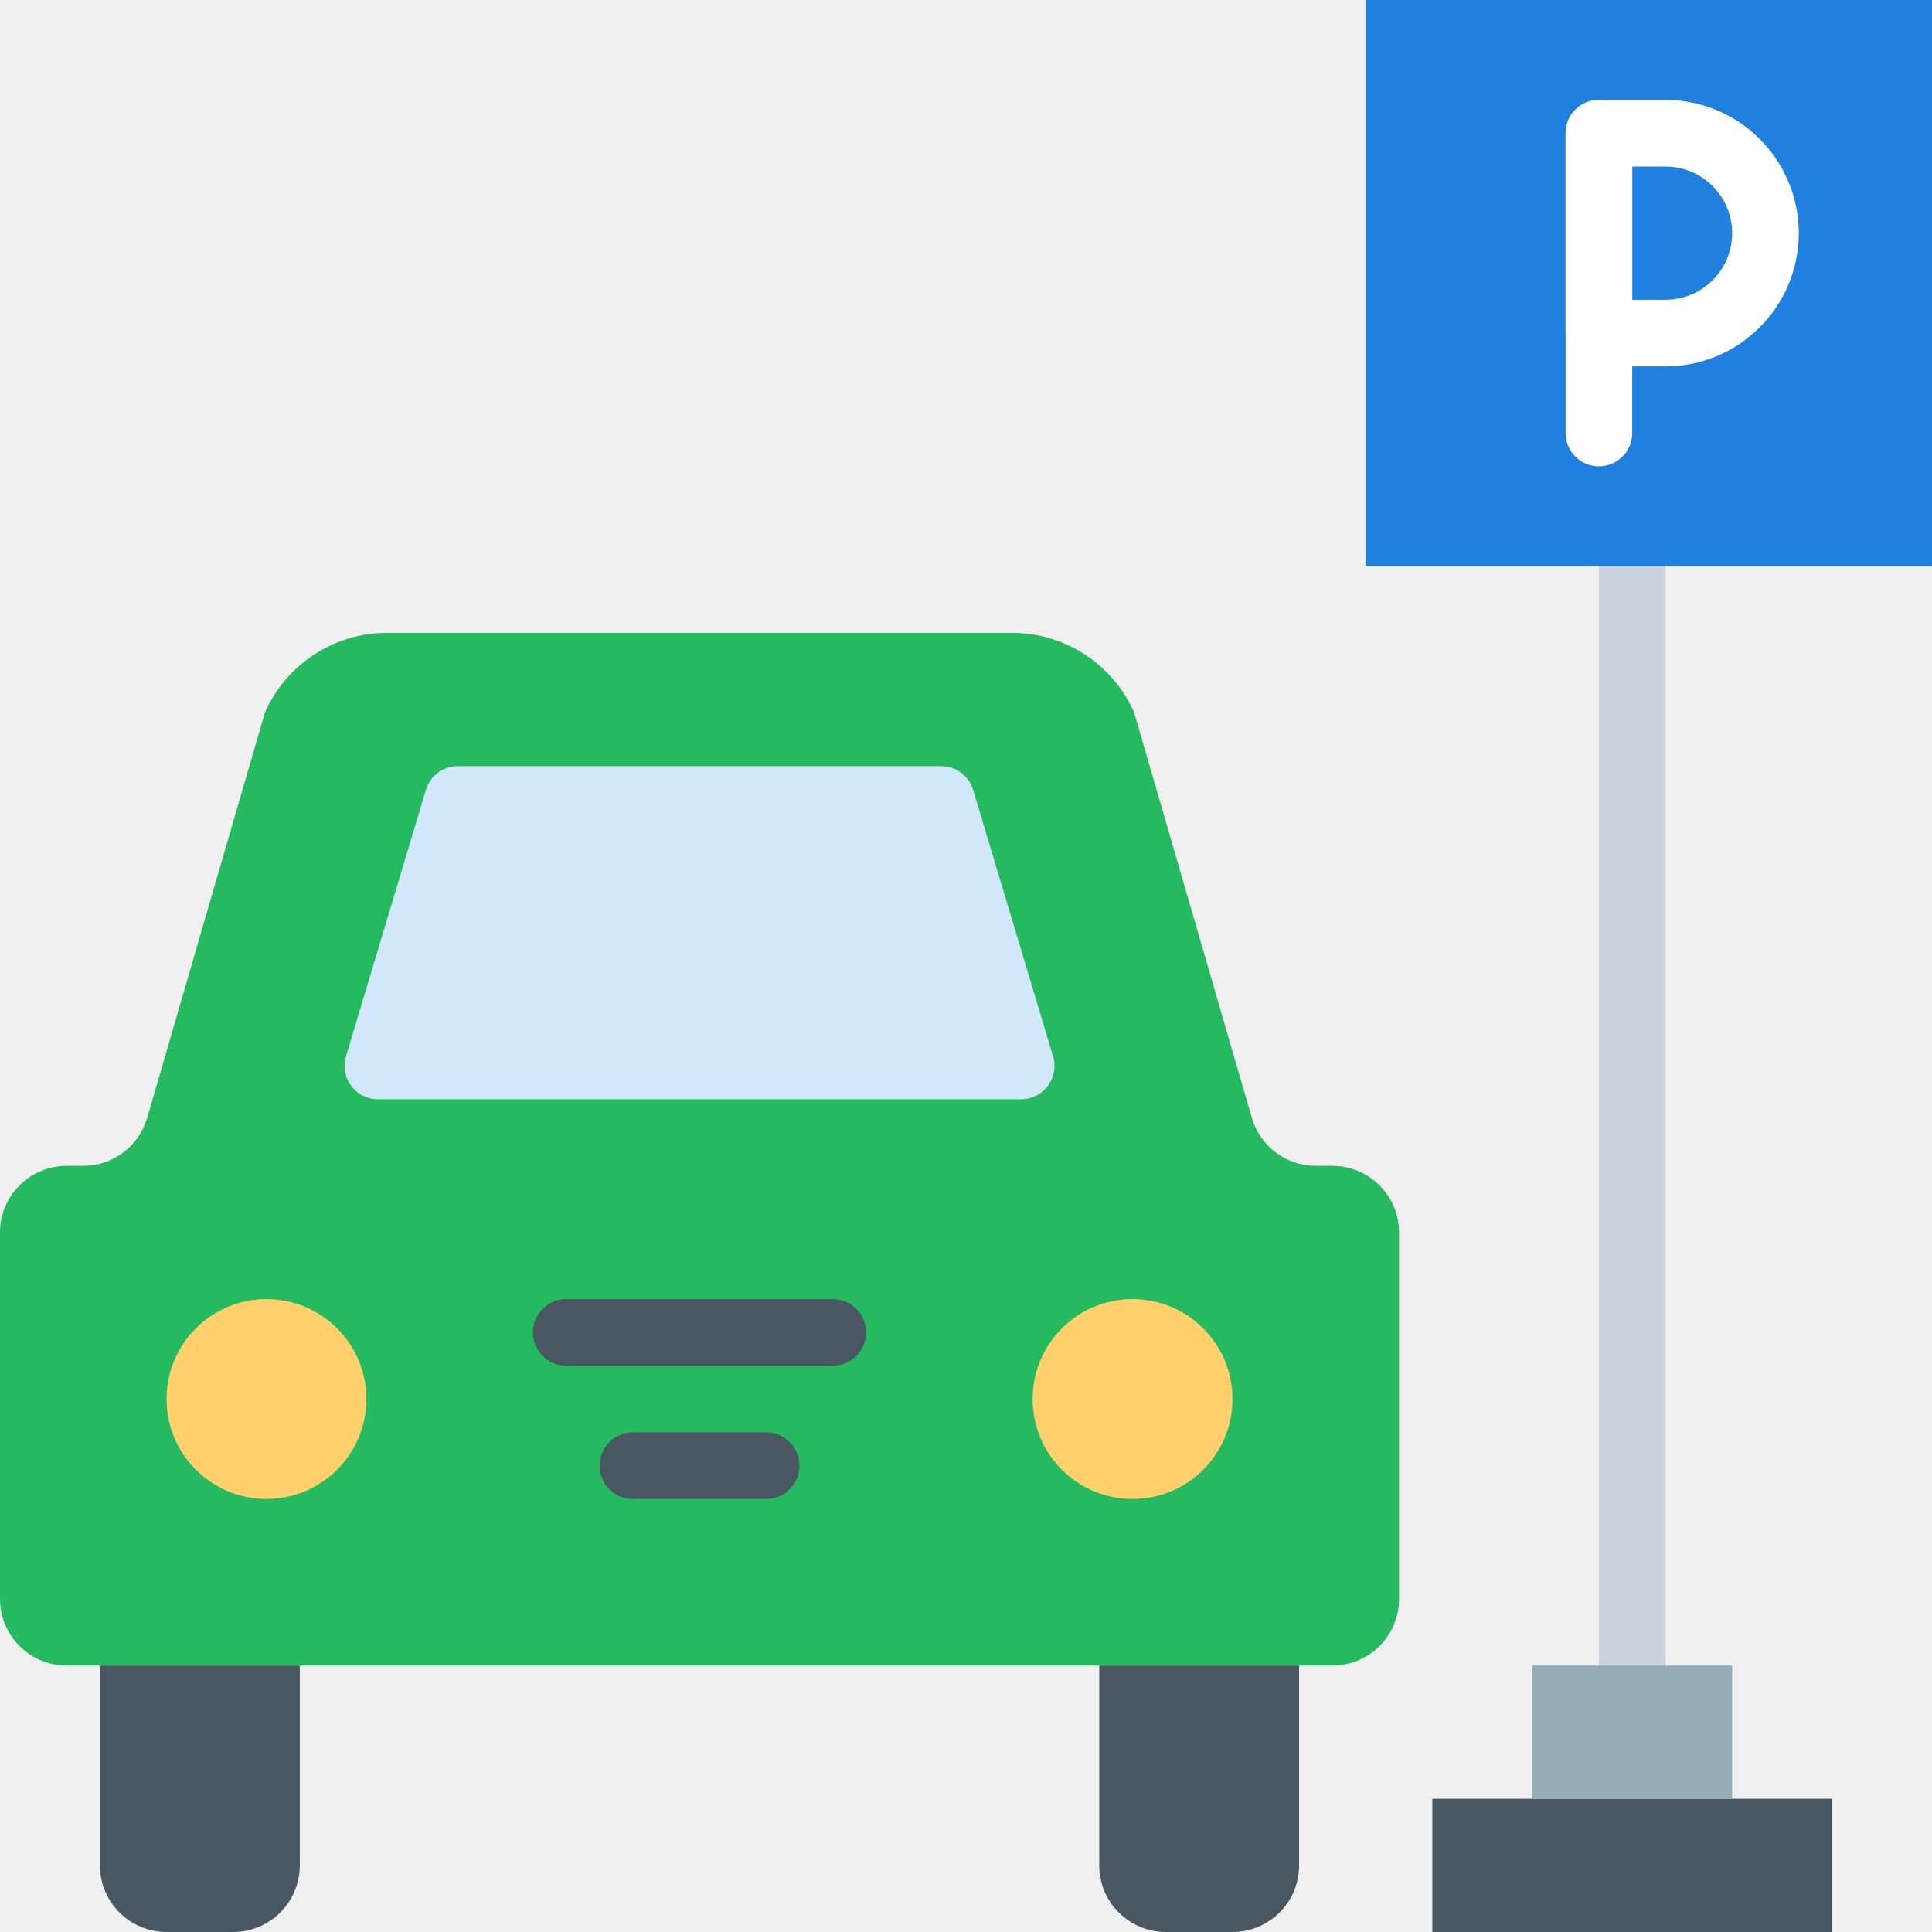
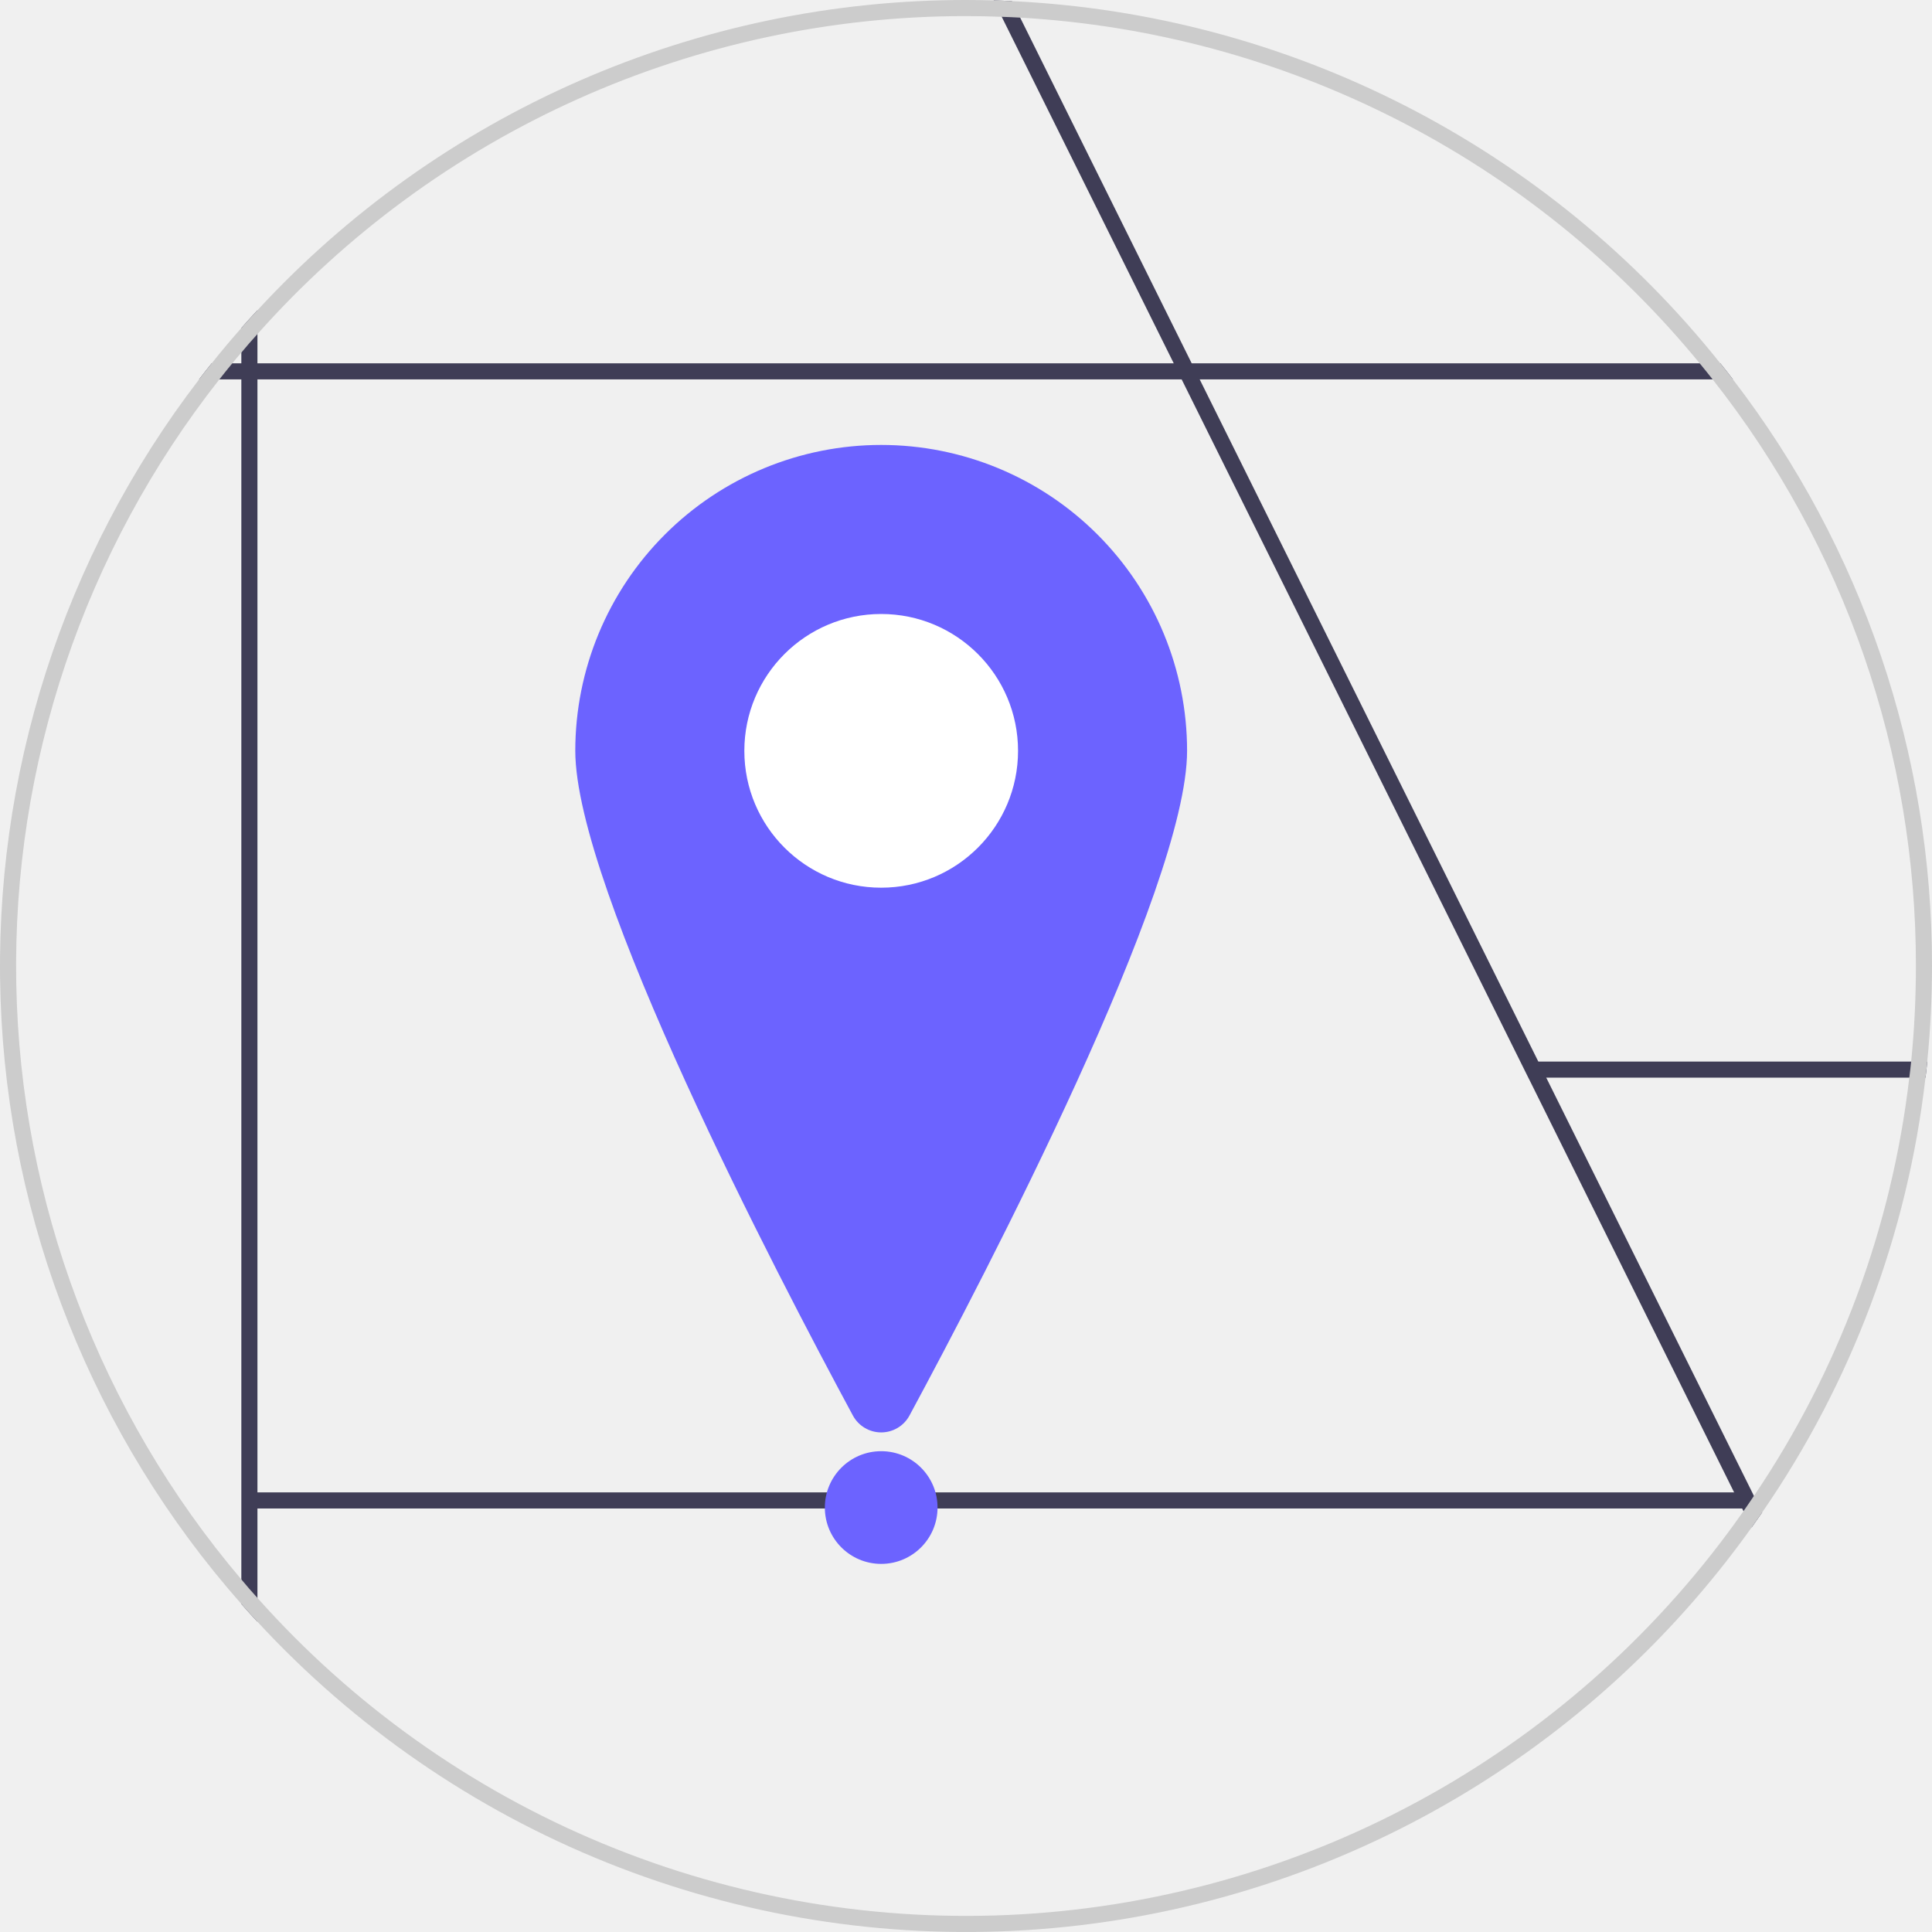
- <svg xmlns="http://www.w3.org/2000/svg" width="180" height="180" viewBox="0 0 180 180" fill="none">
-   <path d="M152.07 158.276C150.353 158.276 148.966 156.889 148.966 155.172V52.758C148.966 51.042 150.353 49.655 152.07 49.655C153.786 49.655 155.173 51.042 155.173 52.758V155.172C155.173 156.889 153.786 158.276 152.07 158.276Z" fill="#CAD3DB" />
-   <path d="M124.138 108.621H122.593C119.831 108.621 117.401 106.796 116.631 104.145L105.67 66.404C103.693 61.886 99.227 58.965 94.295 58.965H36.05C31.119 58.965 26.653 61.886 24.676 66.404L13.715 104.145C12.945 106.796 10.515 108.621 7.753 108.621H6.208C2.778 108.621 0.001 111.398 0.001 114.828V148.966C0.001 152.395 2.778 155.173 6.208 155.173H124.138C127.568 155.173 130.345 152.395 130.345 148.966V114.828C130.345 111.398 127.568 108.621 124.138 108.621Z" fill="#25B960" />
-   <path d="M21.725 180H15.518C12.089 180 9.311 177.222 9.311 173.793V155.172H27.932V173.793C27.931 177.222 25.154 180 21.725 180Z" fill="#485762" />
-   <path d="M114.828 180H108.621C105.192 180 102.414 177.222 102.414 173.793V155.172H121.035V173.793C121.035 177.222 118.258 180 114.828 180Z" fill="#485762" />
-   <path d="M34.138 130.345C34.138 135.487 29.97 139.655 24.828 139.655C19.686 139.655 15.518 135.487 15.518 130.345C15.518 125.203 19.686 121.035 24.828 121.035C29.97 121.035 34.138 125.202 34.138 130.345Z" fill="#FFD06C" />
-   <path d="M114.828 130.345C114.828 135.487 110.66 139.655 105.518 139.655C100.375 139.655 96.207 135.487 96.207 130.345C96.207 125.203 100.375 121.035 105.518 121.035C110.66 121.035 114.828 125.202 114.828 130.345Z" fill="#FFD06C" />
-   <path d="M71.38 139.655H58.966C57.25 139.655 55.863 138.268 55.863 136.552C55.863 134.835 57.25 133.448 58.966 133.448H71.38C73.096 133.448 74.483 134.835 74.483 136.552C74.483 138.268 73.096 139.655 71.38 139.655Z" fill="#485762" />
-   <path d="M77.587 127.242H52.759C51.043 127.242 49.656 125.854 49.656 124.138C49.656 122.422 51.043 121.035 52.759 121.035H77.587C79.303 121.035 80.69 122.422 80.69 124.138C80.69 125.854 79.303 127.242 77.587 127.242Z" fill="#485762" />
-   <path d="M95.14 102.414H35.206C33.127 102.414 31.637 100.409 32.233 98.42L39.682 73.592C40.076 72.279 41.283 71.379 42.654 71.379H87.692C89.064 71.379 90.271 72.279 90.665 73.592L98.113 98.42C98.709 100.409 97.219 102.414 95.14 102.414Z" fill="#D0E8F9" />
-   <path d="M133.448 180H170.689V167.586H133.448V180Z" fill="#485762" />
-   <path d="M142.758 167.586H161.379V155.172H142.758V167.586Z" fill="#95ACB9" />
-   <path d="M127.241 52.758H179.999V0H127.241V52.758Z" fill="#2080E0" />
-   <path d="M148.966 43.449C147.25 43.449 145.863 42.061 145.863 40.345V12.414C145.863 10.698 147.25 9.31 148.966 9.31C150.682 9.31 152.07 10.698 152.07 12.414V40.345C152.07 42.061 150.682 43.449 148.966 43.449Z" fill="white" />
-   <path d="M152.07 27.931H155.173C158.596 27.931 161.38 25.147 161.38 21.724C161.38 18.301 158.596 15.517 155.173 15.517H152.07V27.931ZM155.173 34.138H148.966C147.25 34.138 145.863 32.751 145.863 31.035V12.414C145.863 10.698 147.25 9.31 148.966 9.31H155.173C162.019 9.31 167.587 14.878 167.587 21.724C167.587 28.571 162.019 34.138 155.173 34.138Z" fill="white" />
+ <svg xmlns="http://www.w3.org/2000/svg" width="240" height="240" viewBox="0 0 240 240" fill="none">
+   <path d="M218.9 187.88C218.47 188.51 218.03 189.13 217.59 189.75L216.58 187.72L216.42 187.39L215.42 185.39L189.96 134.08L189.95 134.07L146.79 47.13V47.12L145.8 45.13V45.12L124.44 2.09L123.43 0.05C124.19 0.07 124.95 0.1 125.71 0.14L126.73 2.19L148.03 45.12L148.04 45.13L149.03 47.12V47.13L191.09 131.86V131.87L192.08 133.86V133.87L217.54 185.14L217.88 185.83L218.9 187.88Z" fill="#3F3D56" />
+   <path d="M215.27 47.13H24.73C25.24 46.46 25.76 45.79 26.3 45.13H213.7C214.24 45.79 214.76 46.46 215.27 47.13Z" fill="#3F3D56" />
+   <path d="M239.41 131.87C239.35 132.54 239.28 133.21 239.19 133.87H190.38V131.87H239.41Z" fill="#3F3D56" />
+   <path d="M31.98 38.54V201.46C31.29 200.73 30.63 199.99 29.98 199.25V40.75C30.63 40.01 31.29 39.27 31.98 38.54Z" fill="#3F3D56" />
+   <path d="M217.042 185.389H30.98V187.389H217.042V185.389Z" fill="#3F3D56" />
+   <path d="M147.464 93.272C147.464 110.317 122.396 158.386 112.981 175.838C112.639 176.473 112.132 177.004 111.513 177.374C110.893 177.743 110.186 177.939 109.464 177.939C108.743 177.939 108.035 177.743 107.416 177.374C106.797 177.004 106.289 176.473 105.947 175.838C96.532 158.386 71.464 110.317 71.464 93.272C71.464 83.193 75.468 73.528 82.594 66.402C89.721 59.275 99.386 55.272 109.464 55.272C119.543 55.272 129.208 59.275 136.334 66.402C143.461 73.528 147.464 83.193 147.464 93.272V93.272Z" fill="#6C63FF" />
+   <path d="M109.465 110.272C118.853 110.272 126.465 102.661 126.465 93.272C126.465 83.883 118.853 76.272 109.465 76.272C100.076 76.272 92.465 83.883 92.465 93.272C92.465 102.661 100.076 110.272 109.465 110.272Z" fill="white" />
+   <path d="M109.465 194.272C113.331 194.272 116.465 191.138 116.465 187.272C116.465 183.406 113.331 180.272 109.465 180.272C105.599 180.272 102.465 183.406 102.465 187.272C102.465 191.138 105.599 194.272 109.465 194.272Z" fill="#6C63FF" />
+   <path d="M216.81 187.39H217.04V187.06C216.97 187.175 216.893 187.285 216.81 187.39V187.39ZM215.27 47.13C214.76 46.46 214.24 45.79 213.7 45.13C203.078 31.803 189.735 20.896 174.561 13.138C159.387 5.379 142.733 0.948 125.71 0.14C124.95 0.1 124.19 0.07 123.43 0.05C122.29 0.02 121.15 1.70196e-05 120 1.70196e-05C103.462 -0.009 87.101 3.412 71.951 10.045C56.801 16.678 43.191 26.381 31.98 38.54C31.29 39.27 30.63 40.01 29.98 40.75C28.71 42.18 27.483 43.64 26.3 45.13C25.76 45.79 25.24 46.46 24.73 47.13C7.83 69.162 -0.886 96.382 0.071 124.132C1.029 151.882 11.602 178.436 29.98 199.25C30.63 199.99 31.29 200.73 31.98 201.46C44.065 214.548 58.916 224.776 75.451 231.402C91.987 238.028 109.792 240.884 127.571 239.762C145.349 238.641 162.654 233.57 178.226 224.918C193.798 216.267 207.246 204.253 217.59 189.75C218.03 189.13 218.47 188.51 218.9 187.88C229.99 171.813 236.958 153.265 239.19 133.87C239.28 133.21 239.35 132.54 239.41 131.87C239.8 127.97 239.996 124.013 240 120C240.03 93.645 231.335 68.022 215.27 47.13L215.27 47.13ZM237.18 133.87C235.003 152.486 228.384 170.307 217.88 185.83C217.61 186.24 217.33 186.65 217.04 187.06C216.97 187.175 216.893 187.285 216.81 187.39C216.74 187.5 216.66 187.61 216.58 187.72C206.379 202.295 193.011 214.372 177.478 223.045C161.945 231.718 144.65 236.762 126.89 237.8C109.13 238.837 91.365 235.84 74.928 229.034C58.491 222.228 43.808 211.789 31.98 198.5C31.29 197.74 30.62 196.98 29.98 196.2C12.396 175.483 2.517 149.321 2.02 122.152C1.522 94.983 10.436 68.477 27.25 47.13C27.78 46.46 28.31 45.79 28.86 45.13C29.22 44.68 29.59 44.24 29.98 43.8C30.62 43.02 31.29 42.26 31.98 41.5C43.027 29.07 56.584 19.123 71.755 12.314C86.927 5.505 103.37 1.99 120 2C121.49 2 122.97 2.03 124.44 2.09C125.21 2.11 125.97 2.15 126.73 2.19C143.004 3.12 158.909 7.417 173.438 14.808C187.967 22.199 200.805 32.524 211.14 45.13C211.69 45.79 212.22 46.46 212.75 47.13C229.133 67.883 238.03 93.559 238 120C238 124.01 237.803 127.967 237.41 131.87C237.34 132.54 237.27 133.21 237.18 133.87L237.18 133.87ZM216.81 187.39H217.04V187.06C216.97 187.175 216.893 187.285 216.81 187.39H216.81Z" fill="#CCCCCC" />
</svg>
